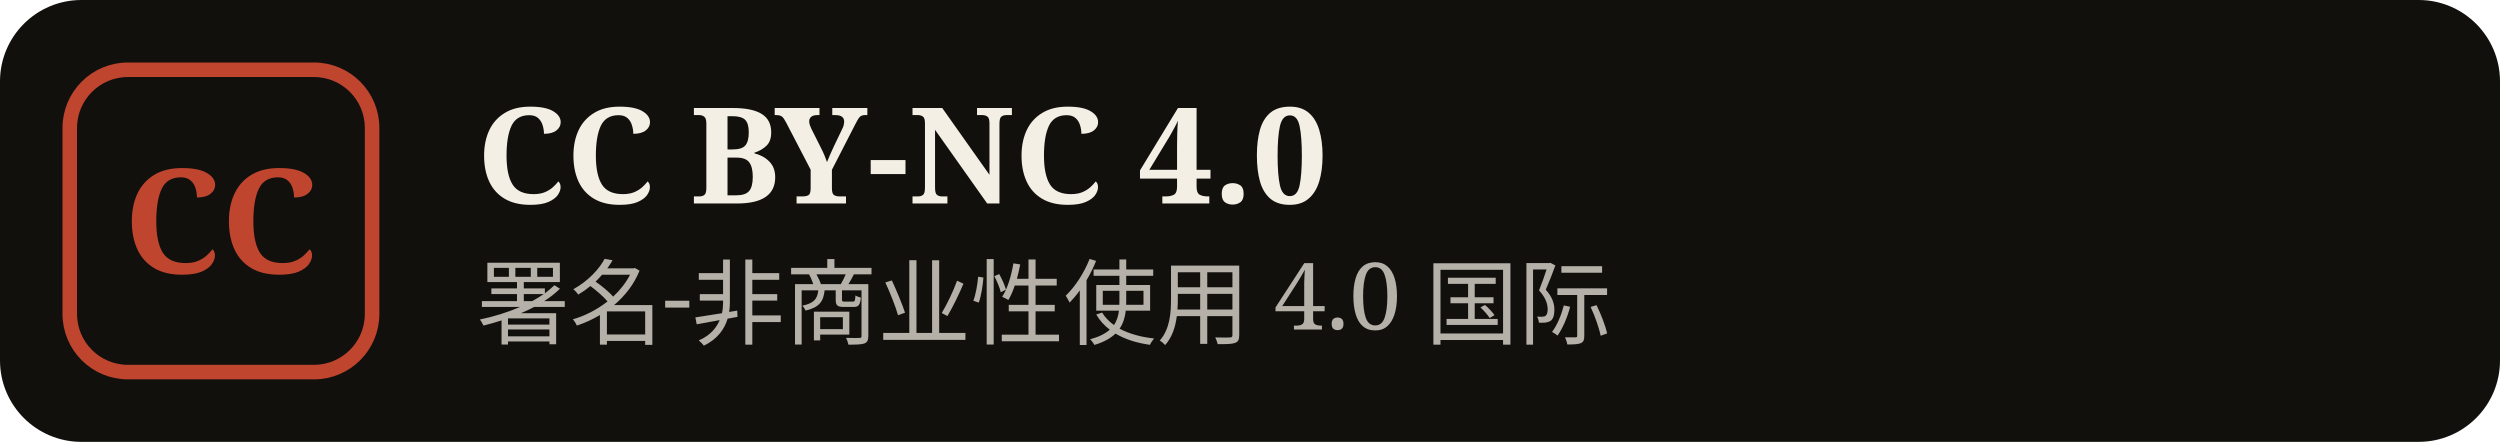
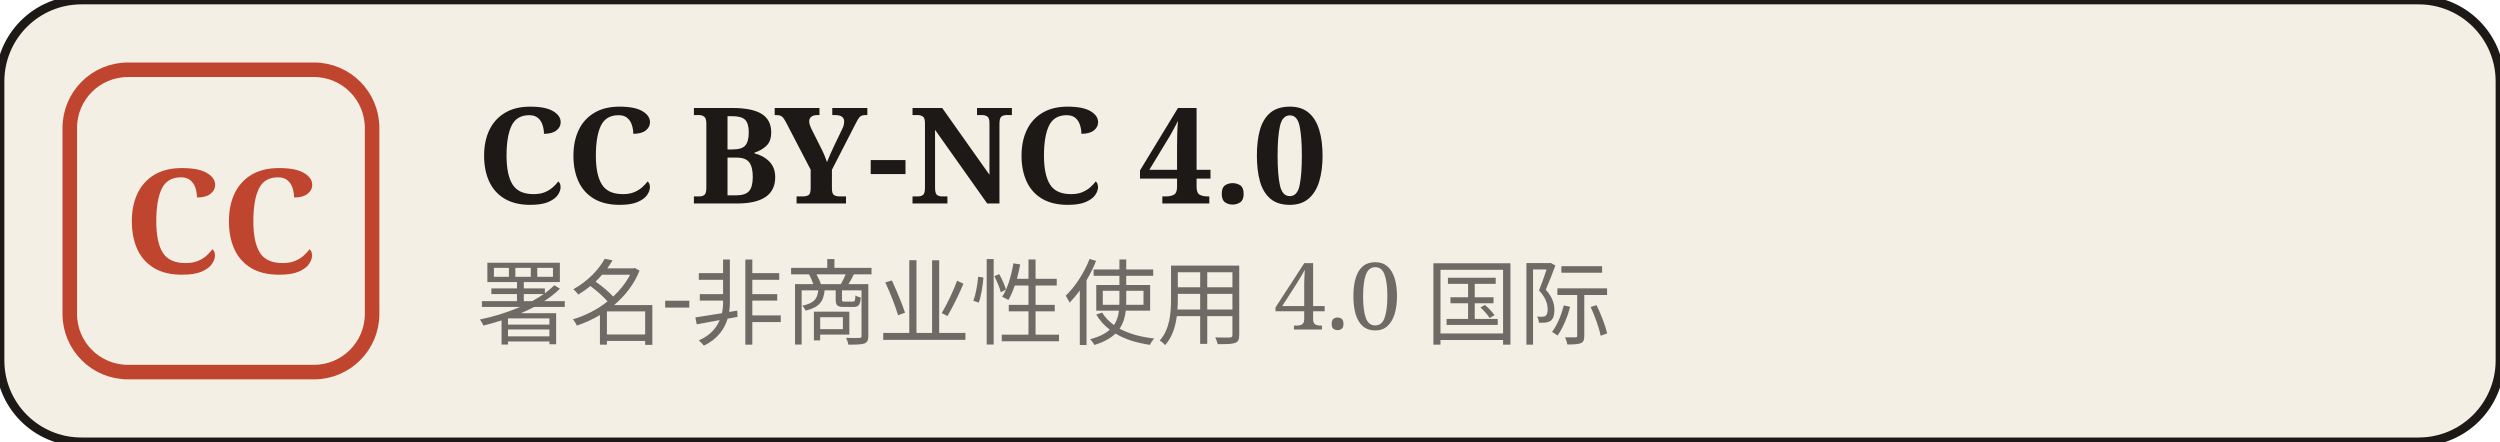
<svg xmlns="http://www.w3.org/2000/svg" width="430" height="76" viewBox="0 0 430 76">
-   <rect width="430" height="76" rx="14" fill="#12100D" />
+   <rect width="430" height="76" rx="14" fill="#F4EFE4" />
+   <rect width="430" height="76" rx="14" fill="none" stroke="#1C1916" stroke-width="1.5" />
  <rect x="12" y="12" width="52" height="52" rx="10" fill="none" stroke="#C0452F" stroke-width="2.5" />
-   <text x="38" y="47" font-size="25" fill="#C0452F" text-anchor="middle" font-family="Georgia, 'Noto Serif SC', serif" font-weight="bold">CC</text>
-   <text x="82" y="35" font-size="23" fill="#F4EFE4" font-family="Georgia, 'Noto Serif SC', serif" font-weight="bold">CC BY-NC 4.0</text>
-   <text x="82" y="58" font-size="16" fill="rgba(244,239,228,0.72)" font-family="'Noto Serif SC','Songti SC','SimSun',serif">署名-非商业性使用 4.0 国际</text>
+   <text x="38" y="47" font-size="25" fill="#C0452F" text-anchor="middle" font-family="Georgia, serif" font-weight="bold">CC</text>
+   <text x="82" y="35" font-size="23" fill="#1C1916" font-family="Georgia, serif" font-weight="bold">CC BY-NC 4.0</text>
+   <text x="82" y="58" font-size="16" fill="#1C1916" opacity="0.62" font-family="'Noto Serif SC','Songti SC','SimSun',serif">署名-非商业性使用 4.0 国际</text>
</svg>
